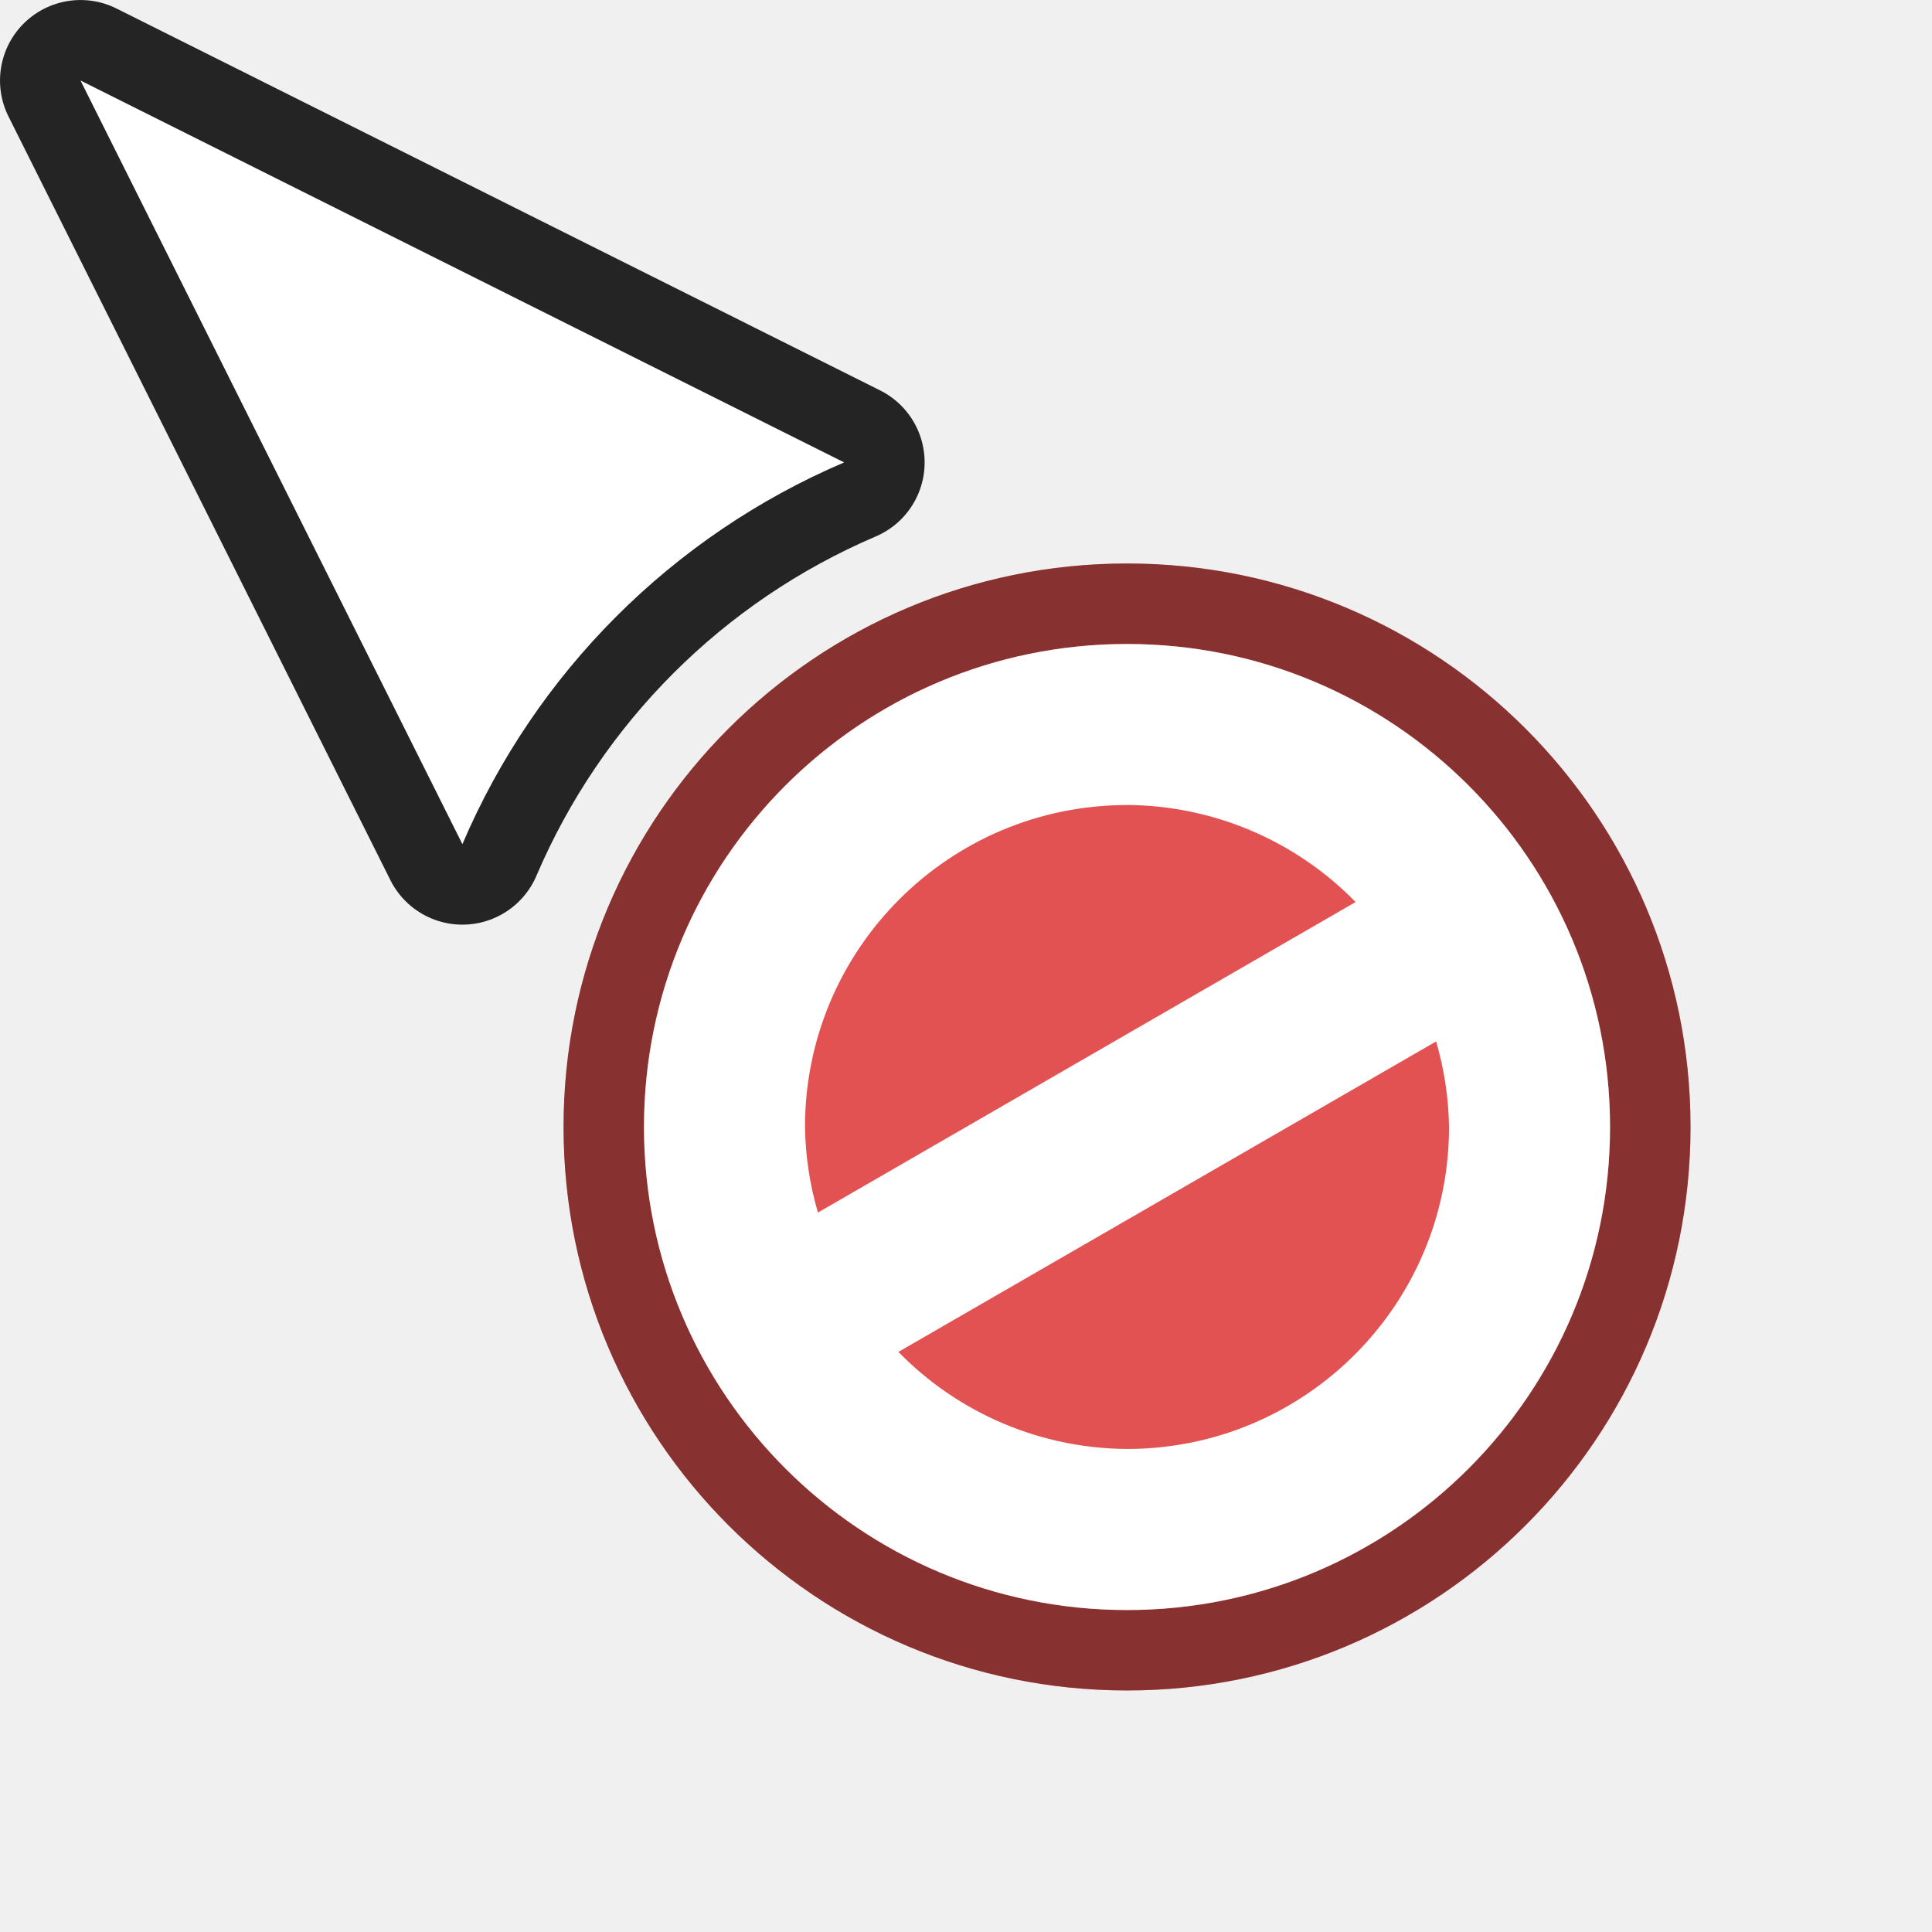
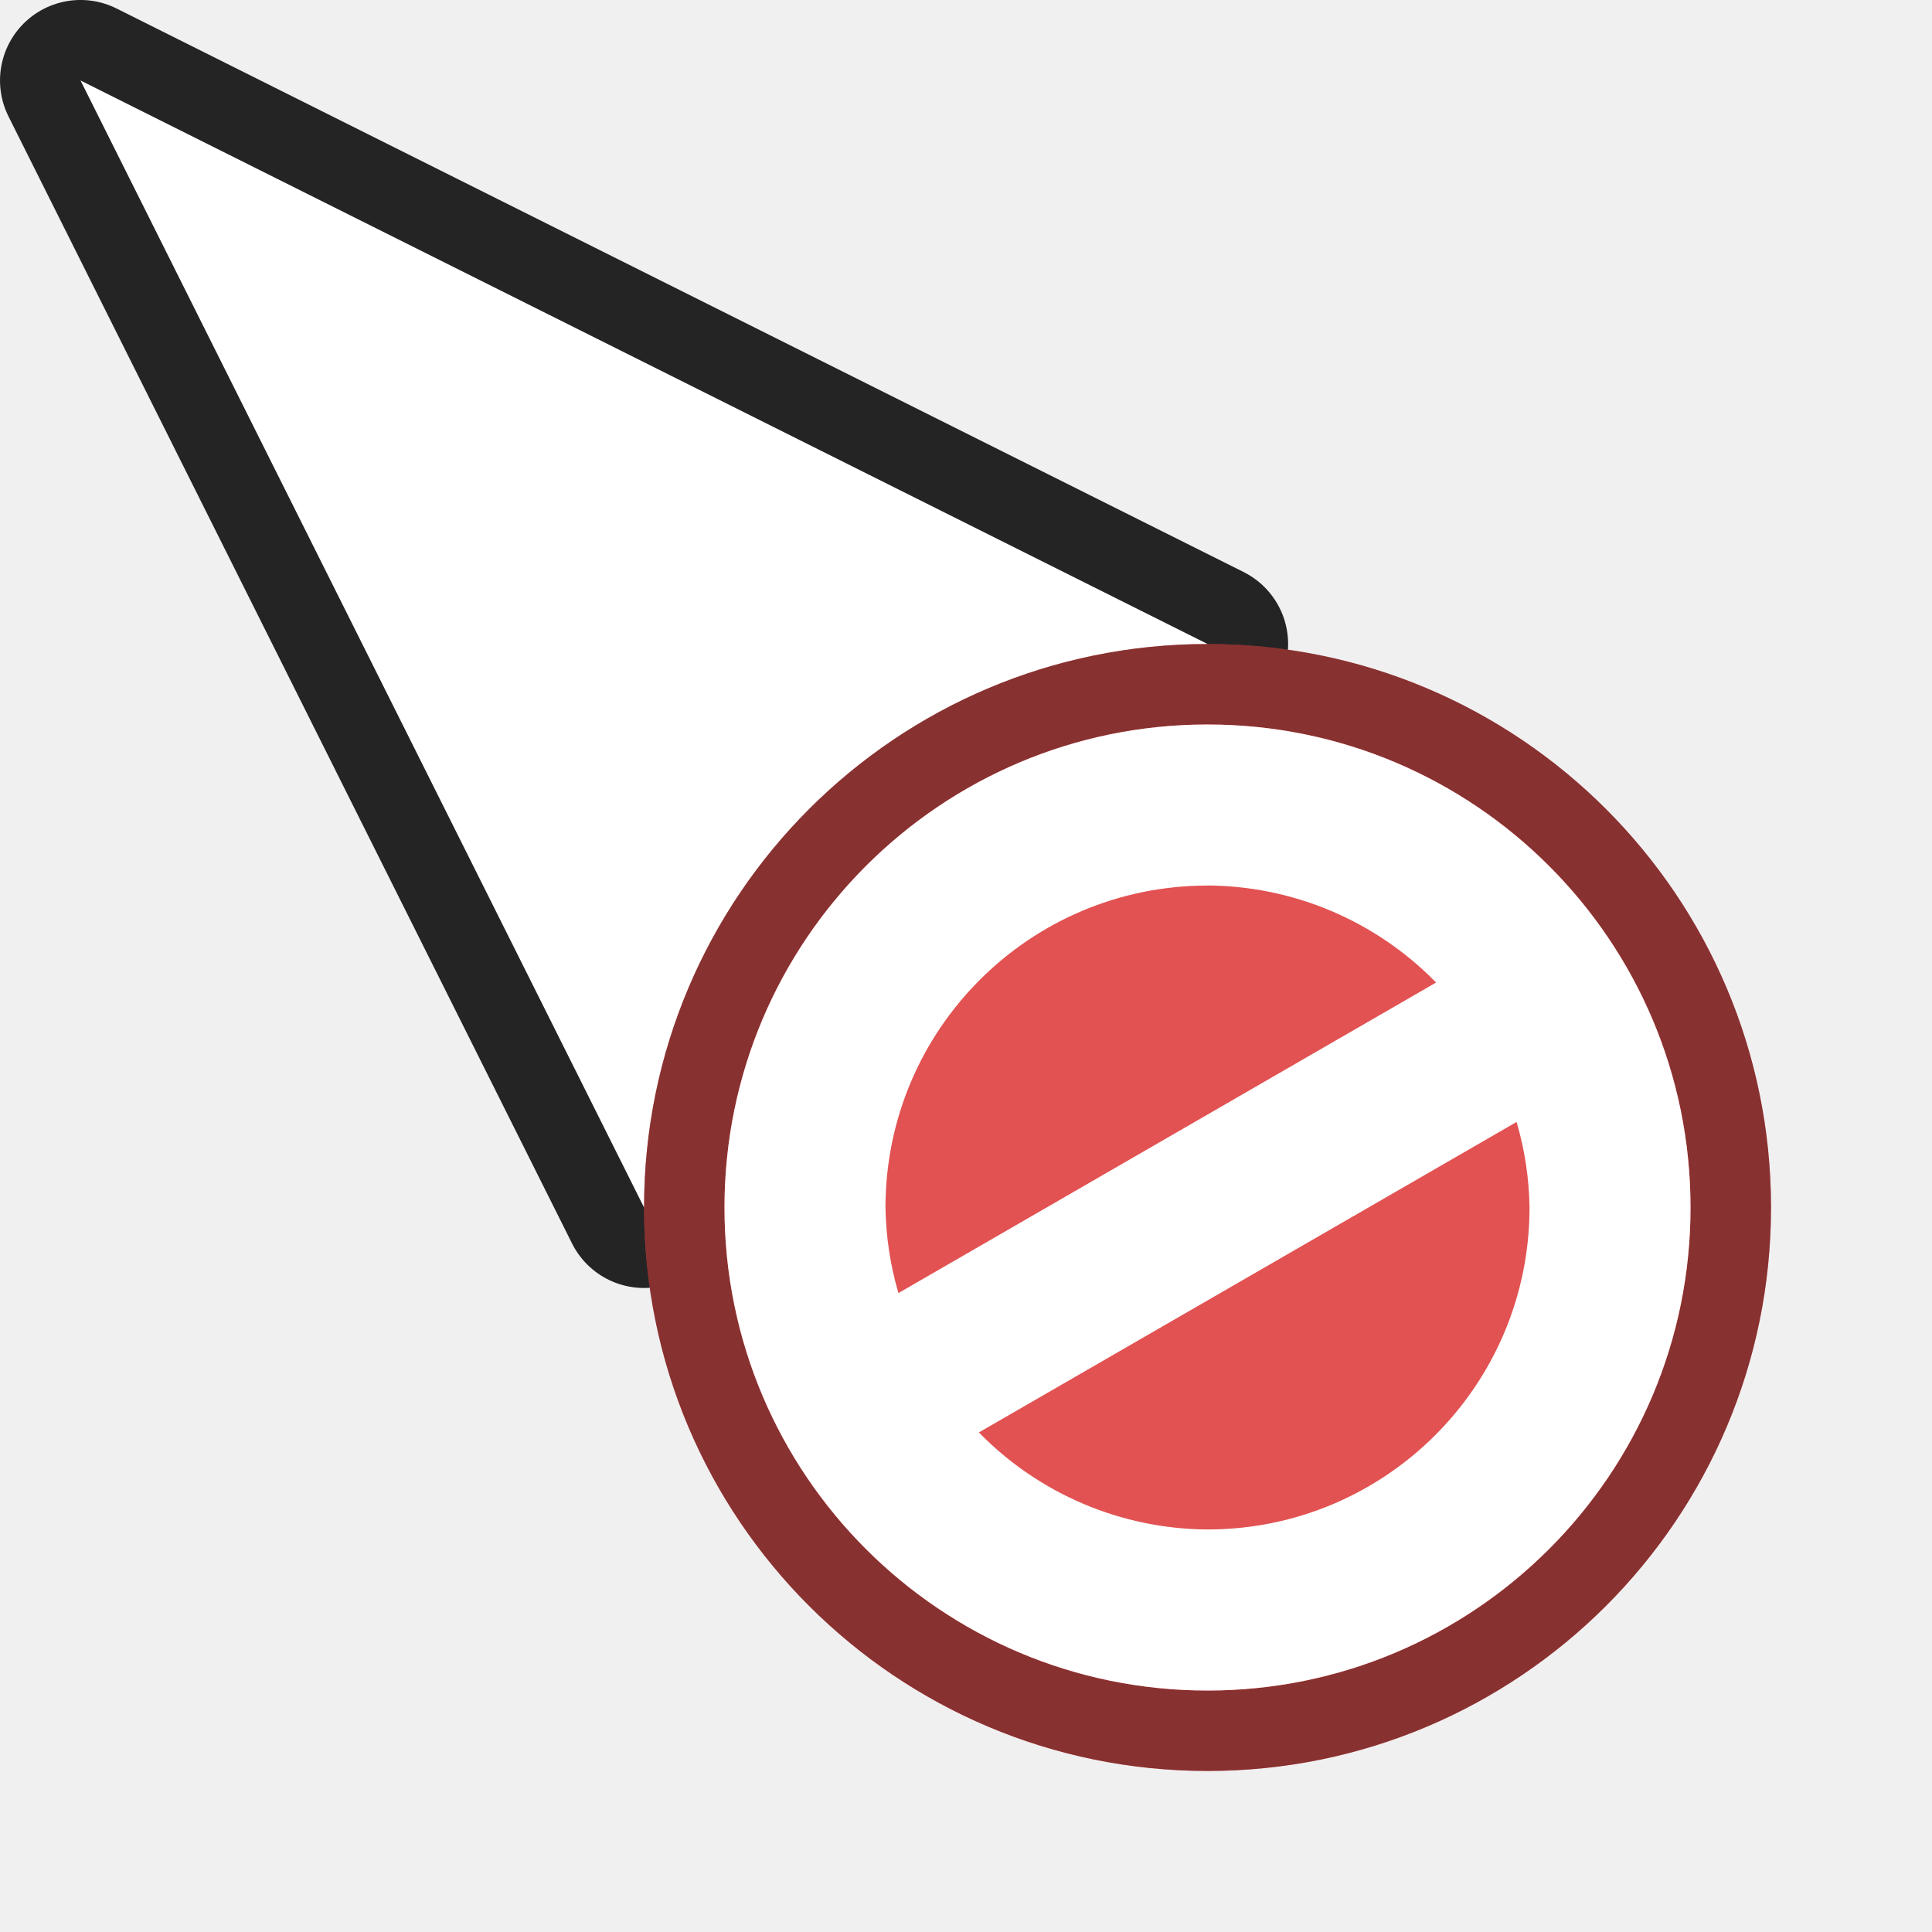
<svg xmlns="http://www.w3.org/2000/svg" width="24" height="24" viewBox="0 0 24 24" id="svg2" version="1.1">
  <defs id="defs4" />
  <g id="layer1" transform="translate(0,-1018.362)">
    <g transform="translate(18.78685,15.95532)" id="g6182" />
    <g id="g3692" transform="rotate(-22.32755,4,1021.362)">
      <g id="g1152">
-         <circle style="fill:#e25252;fill-opacity:1;stroke-width:0;stroke-linejoin:round;stroke-opacity:0.85;paint-order:markers stroke fill" id="circle1383" cx="401.717" cy="954.268" r="7" transform="rotate(22.32755)" />
-         <path id="circle1519" style="fill:#000000;fill-opacity:0.402;stroke-width:0;stroke-linejoin:round;stroke-opacity:0.85;paint-order:markers stroke fill" d="m 11.731,1028.861 a 7,7 0 0 0 -9.134,3.816 7,7 0 0 0 3.816,9.134 7,7 0 0 0 9.134,-3.816 7,7 0 0 0 -3.816,-9.134 z m -0.38,0.925 a 6,6 0 0 1 3.271,7.83 6,6 0 0 1 -7.83,3.271 6,6 0 0 1 -3.271,-7.83 6,6 0 0 1 7.83,-3.271 z" />
-         <path id="path1139" style="fill:#ffffff;fill-opacity:1;stroke:#000000;stroke-width:0;stroke-linejoin:round;stroke-opacity:0.85;paint-order:markers stroke fill" d="m 11.351,1029.786 a 6,6 45 0 0 -7.83,3.271 6,6 45 0 0 3.271,7.83 6,6 45 0 0 7.83,-3.271 6,6 45 0 0 -3.271,-7.83 z m -0.76,1.85 a 4,4 0 0 1 2.169,2.194 l -7.644,1.031 a 4,4 0 0 1 0.255,-1.044 4,4 0 0 1 5.22,-2.18 z m 2.436,4.176 a 4,4 0 0 1 -0.255,1.044 4,4 0 0 1 -5.22,2.18 4,4 0 0 1 -2.169,-2.194 z" />
-         <g id="g2074" transform="translate(-0.5451264,-1.304927)">
-           <path id="path1363" style="fill:#ffffff;fill-opacity:1;stroke:#000000;stroke-width:2;stroke-linecap:round;stroke-linejoin:round;stroke-miterlimit:4;stroke-dasharray:none;stroke-opacity:0.85" d="m 2,2 4.744,9.486 A 9,9 0 0 1 11.486,6.744 Z" transform="rotate(22.32755,-2576.113,512.1811)" />
-           <path id="path5105" style="fill:#ffffff;fill-opacity:1;stroke:none;stroke-width:2;stroke-linecap:round;stroke-linejoin:round;stroke-miterlimit:4;stroke-dasharray:none;stroke-opacity:1" d="m 2,2 4.744,9.486 A 9,9 0 0 1 11.486,6.744 Z" transform="rotate(22.32755,-2576.113,512.1811)" />
-         </g>
+         <path id="path3667" style="fill:none;fill-opacity:1;stroke:#000000;stroke-width:2;stroke-linecap:butt;stroke-linejoin:round;stroke-miterlimit:3.2;stroke-dasharray:none;stroke-opacity:0.85;paint-order:markers stroke fill" d="m 1.985,1018.372 1.157,15.61 c 2.626,-0.866 2.109,3.423 3.133,2.427 -0.41,-1.067 -0.178,-2.274 0.599,-3.113 1.127,-1.214 3.025,-1.284 4.239,-0.157 0.295,0.274 0.532,0.605 0.697,0.972 1.495,-0.027 -1.994,-2.686 0.467,-3.944 z" />
+         <path id="path5105" style="fill:#ffffff;fill-opacity:1;stroke:none;stroke-width:2;stroke-linecap:round;stroke-linejoin:round;stroke-miterlimit:4;stroke-dasharray:none;stroke-opacity:1" d="m 1.985,1018.372 1.157,15.61 c 2.626,-0.866 2.109,3.423 3.133,2.427 -0.41,-1.067 -0.178,-2.274 0.599,-3.113 1.127,-1.214 3.025,-1.284 4.239,-0.157 0.295,0.274 0.532,0.605 0.697,0.972 1.495,-0.027 -1.994,-2.686 0.467,-3.944 z" />
+         <circle style="fill:#e25252;fill-opacity:1;stroke-width:0;stroke-linejoin:round;stroke-opacity:0.85;paint-order:markers stroke fill" id="circle1383" cx="402.717" cy="955.268" r="7" transform="rotate(22.32755)" />
+         <path id="circle1519" style="fill:#000000;fill-opacity:0.402;stroke-width:0;stroke-linejoin:round;stroke-opacity:0.85;paint-order:markers stroke fill" d="m 12.276,1030.166 a 7,7 0 0 0 -9.134,3.816 7,7 0 0 0 3.816,9.134 7,7 0 0 0 9.134,-3.816 7,7 0 0 0 -3.816,-9.134 z m -0.38,0.925 a 6,6 0 0 1 3.271,7.83 6,6 0 0 1 -7.83,3.271 6,6 0 0 1 -3.271,-7.83 6,6 0 0 1 7.83,-3.271 z" />
+         <path id="path1139" style="fill:#ffffff;fill-opacity:1;stroke:#000000;stroke-width:0;stroke-linejoin:round;stroke-opacity:0.85;paint-order:markers stroke fill" d="m 11.896,1031.091 a 6,6 0 0 0 -7.83,3.271 6,6 0 0 0 3.271,7.83 6,6 0 0 0 7.83,-3.271 6,6 0 0 0 -3.271,-7.83 z m -0.76,1.85 a 4,4 0 0 1 2.169,2.194 l -7.644,1.031 a 4,4 0 0 1 0.255,-1.044 4,4 0 0 1 5.22,-2.18 z m 2.436,4.176 a 4,4 0 0 1 -0.255,1.044 4,4 0 0 1 -5.22,2.18 4,4 0 0 1 -2.169,-2.194 z" />
      </g>
    </g>
  </g>
</svg>
